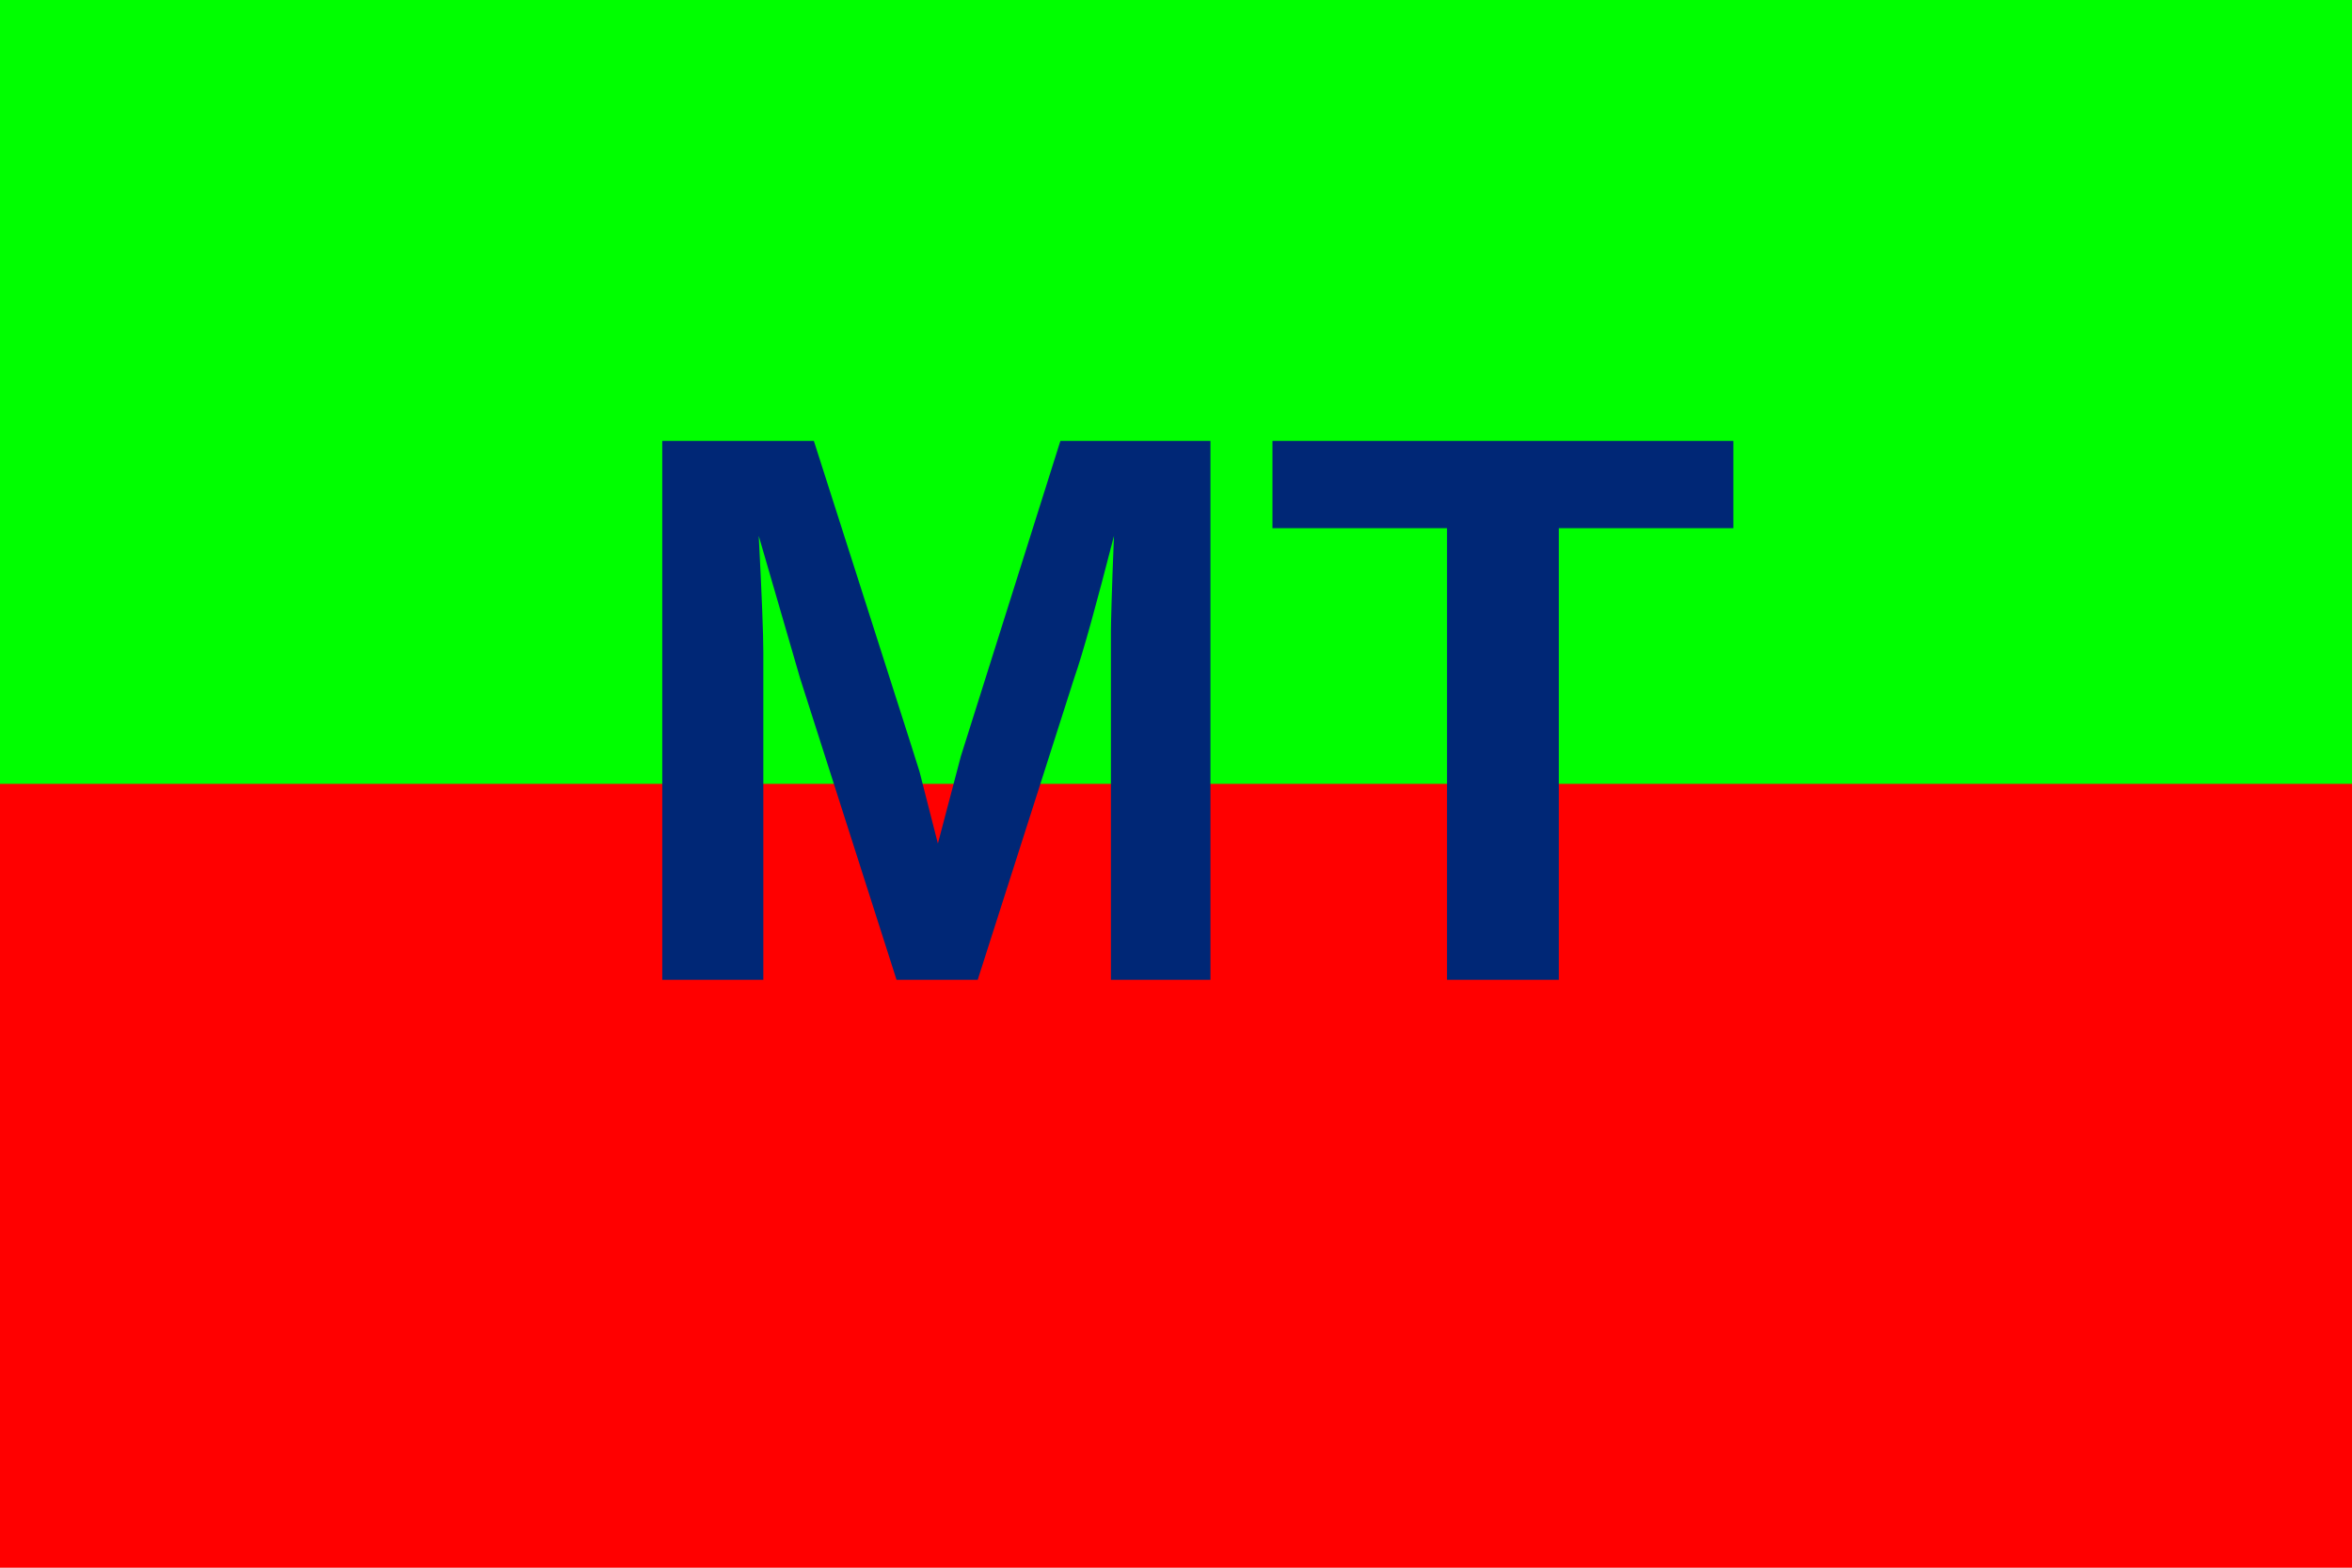
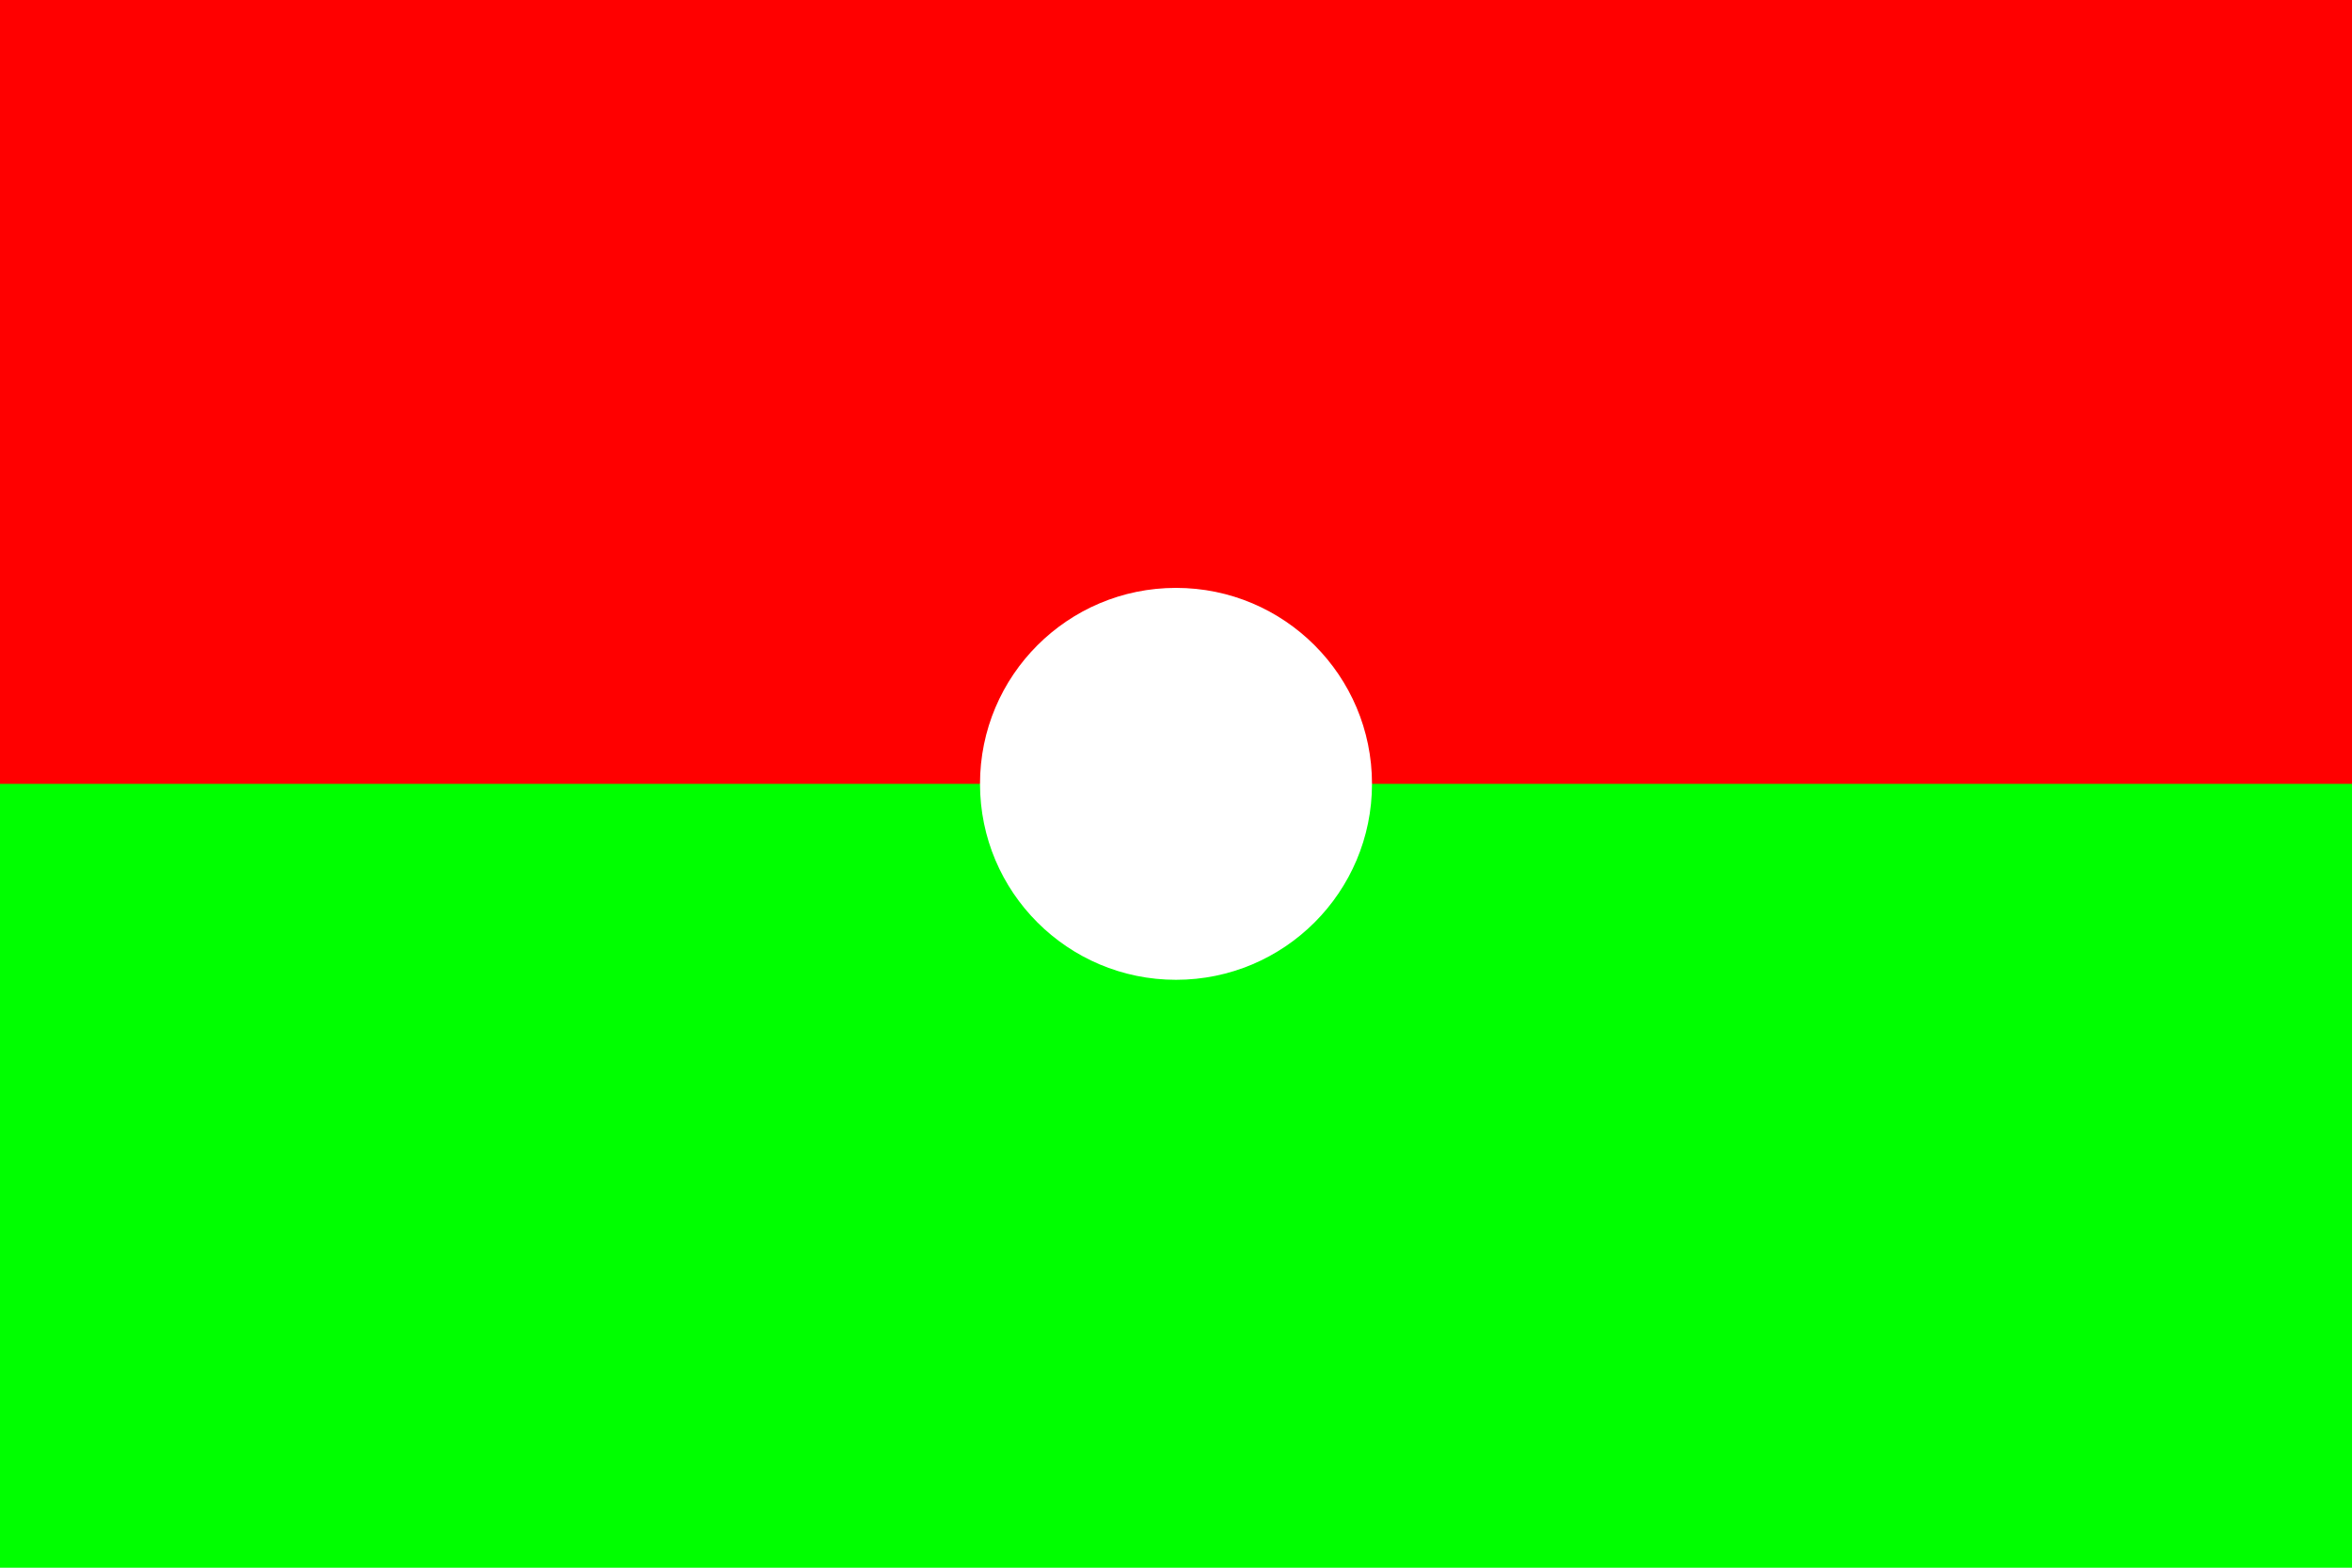
<svg xmlns="http://www.w3.org/2000/svg" viewBox="0 0 24 16" width="24" height="16">
-   <rect width="24" height="16" fill="#ff0000" />
-   <rect x="0" y="0" width="24" height="8" fill="#00ff00" />
-   <text x="12" y="10" text-anchor="middle" font-family="Arial, sans-serif" font-size="8" font-weight="bold" fill="#002776">MT</text>
+   <rect width="24" height="16" fill="#00ff00" />
+   <rect x="0" y="0" width="24" height="8" fill="#ff0000" />
+   <circle cx="12" cy="8" r="2" fill="#ffffff" />
</svg>
